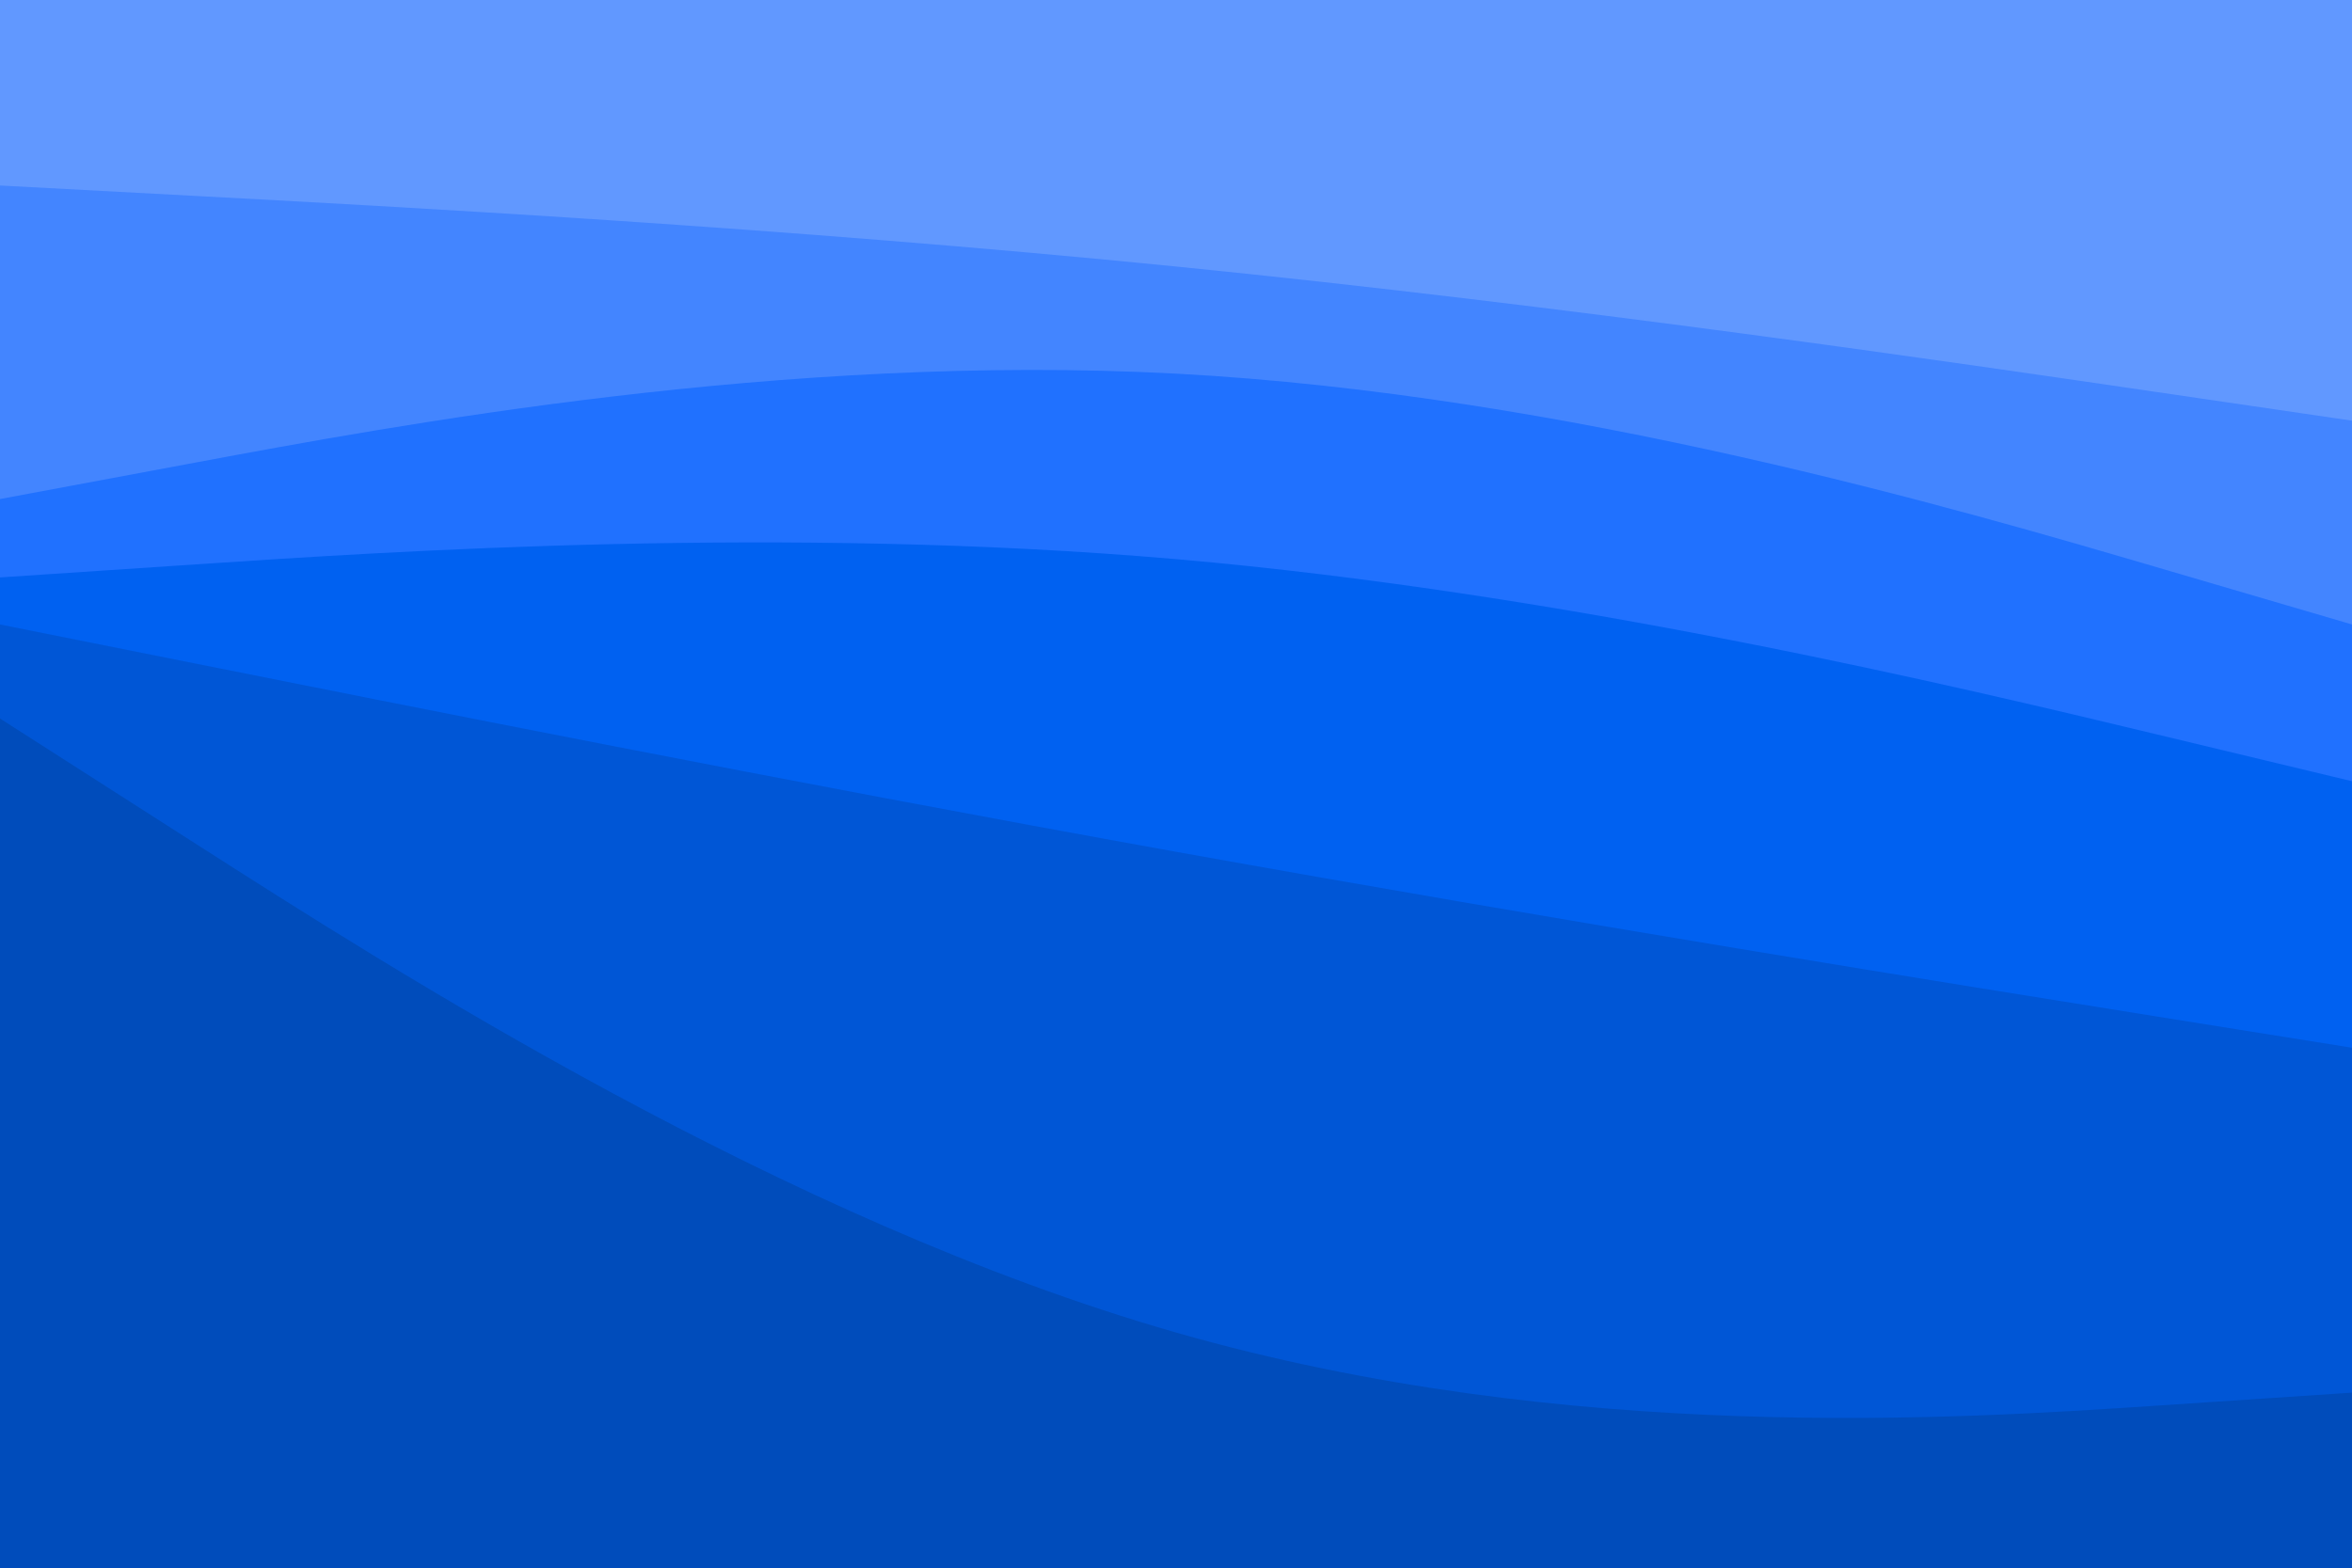
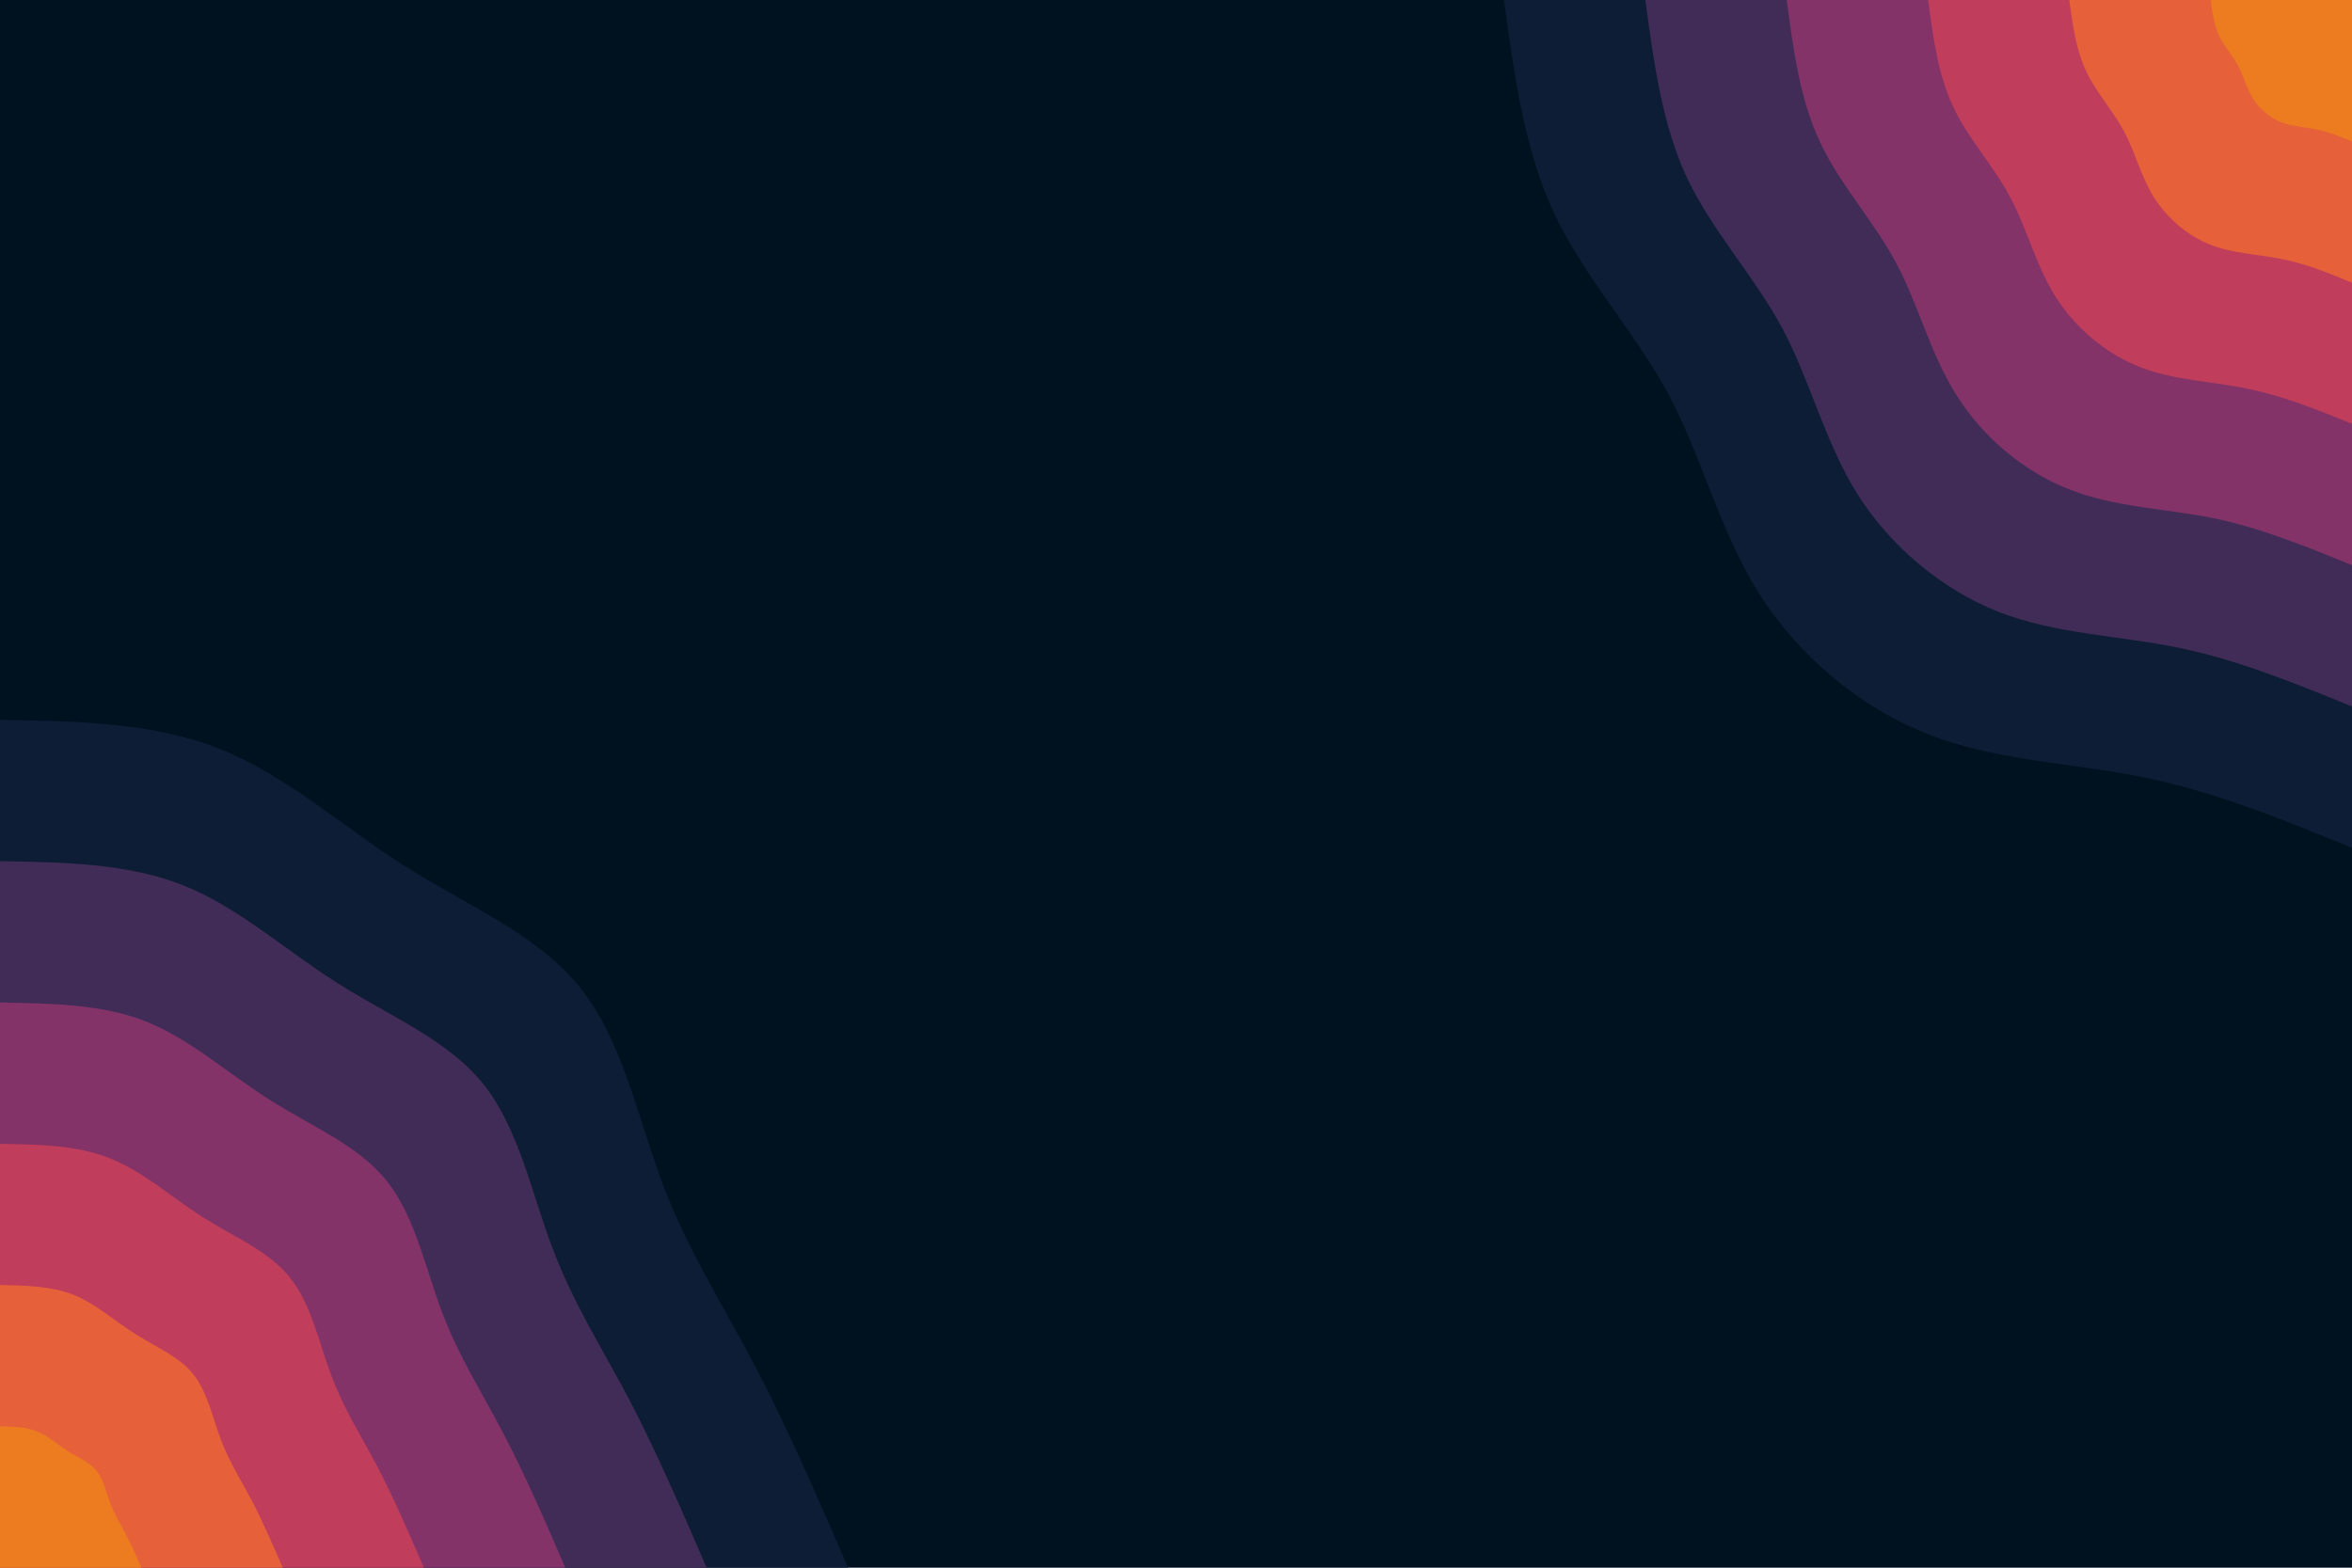
<svg xmlns="http://www.w3.org/2000/svg" id="visual" viewBox="0 0 900 600" width="900" height="600">
-   <path d="M0 73L75 77C150 81 300 89 450 104C600 119 750 141 825 152L900 163L900 0L825 0C750 0 600 0 450 0C300 0 150 0 75 0L0 0Z" fill="#6198ff" />
-   <path d="M0 193L75 179C150 165 300 137 450 145C600 153 750 197 825 219L900 241L900 161L825 150C750 139 600 117 450 102C300 87 150 79 75 75L0 71Z" fill="#4385ff" />
-   <path d="M0 223L75 218C150 213 300 203 450 216C600 229 750 265 825 283L900 301L900 239L825 217C750 195 600 151 450 143C300 135 150 163 75 177L0 191Z" fill="#2071ff" />
-   <path d="M0 241L75 256C150 271 300 301 450 328C600 355 750 379 825 391L900 403L900 299L825 281C750 263 600 227 450 214C300 201 150 211 75 216L0 221Z" fill="#0061f1" />
-   <path d="M0 277L75 325C150 373 300 469 450 512C600 555 750 545 825 540L900 535L900 401L825 389C750 377 600 353 450 326C300 299 150 269 75 254L0 239Z" fill="#0056d6" />
-   <path d="M0 601L75 601C150 601 300 601 450 601C600 601 750 601 825 601L900 601L900 533L825 538C750 543 600 553 450 510C300 467 150 371 75 323L0 275Z" fill="#004cbb" />
+   <rect x="0" y="0" width="900" height="600" fill="#001220" />
+   <defs>
+     <linearGradient id="grad1_0" x1="33.3%" y1="0%" x2="100%" y2="100%">
+       <stop offset="20%" stop-color="#ec7c1f" stop-opacity="1" />
+       <stop offset="80%" stop-color="#ec7c1f" stop-opacity="1" />
+     </linearGradient>
+   </defs>
+   <defs>
+     <linearGradient id="grad1_1" x1="33.3%" y1="0%" x2="100%" y2="100%">
+       <stop offset="20%" stop-color="#ec7c1f" stop-opacity="1" />
+       <stop offset="80%" stop-color="#d74c4d" stop-opacity="1" />
+     </linearGradient>
+   </defs>
+   <defs>
+     <linearGradient id="grad1_2" x1="33.3%" y1="0%" x2="100%" y2="100%">
+       <stop offset="20%" stop-color="#a33564" stop-opacity="1" />
+       <stop offset="80%" stop-color="#d74c4d" stop-opacity="1" />
+     </linearGradient>
+   </defs>
+   <defs>
+     <linearGradient id="grad1_3" x1="33.3%" y1="0%" x2="100%" y2="100%">
+       <stop offset="20%" stop-color="#a33564" stop-opacity="1" />
+       <stop offset="80%" stop-color="#613063" stop-opacity="1" />
+     </linearGradient>
+   </defs>
+   <defs>
+     <linearGradient id="grad1_4" x1="33.3%" y1="0%" x2="100%" y2="100%">
+       <stop offset="20%" stop-color="#242648" stop-opacity="1" />
+       <stop offset="80%" stop-color="#613063" stop-opacity="1" />
+     </linearGradient>
+   </defs>
+   <defs>
+     <linearGradient id="grad1_5" x1="33.3%" y1="0%" x2="100%" y2="100%">
+       <stop offset="20%" stop-color="#242648" stop-opacity="1" />
+       <stop offset="80%" stop-color="#001220" stop-opacity="1" />
+     </linearGradient>
+   </defs>
+   <defs>
+     <linearGradient id="grad2_0" x1="0%" y1="0%" x2="66.7%" y2="100%">
+       <stop offset="20%" stop-color="#ec7c1f" stop-opacity="1" />
+       <stop offset="80%" stop-color="#ec7c1f" stop-opacity="1" />
+     </linearGradient>
+   </defs>
+   <defs>
+     <linearGradient id="grad2_1" x1="0%" y1="0%" x2="66.7%" y2="100%">
+       <stop offset="20%" stop-color="#d74c4d" stop-opacity="1" />
+       <stop offset="80%" stop-color="#ec7c1f" stop-opacity="1" />
+     </linearGradient>
+   </defs>
+   <defs>
+     <linearGradient id="grad2_2" x1="0%" y1="0%" x2="66.7%" y2="100%">
+       <stop offset="20%" stop-color="#d74c4d" stop-opacity="1" />
+       <stop offset="80%" stop-color="#a33564" stop-opacity="1" />
+     </linearGradient>
+   </defs>
+   <defs>
+     <linearGradient id="grad2_3" x1="0%" y1="0%" x2="66.7%" y2="100%">
+       <stop offset="20%" stop-color="#613063" stop-opacity="1" />
+       <stop offset="80%" stop-color="#a33564" stop-opacity="1" />
+     </linearGradient>
+   </defs>
+   <defs>
+     <linearGradient id="grad2_4" x1="0%" y1="0%" x2="66.7%" y2="100%">
+       <stop offset="20%" stop-color="#613063" stop-opacity="1" />
+       <stop offset="80%" stop-color="#242648" stop-opacity="1" />
+     </linearGradient>
+   </defs>
+   <defs>
+     <linearGradient id="grad2_5" x1="0%" y1="0%" x2="66.7%" y2="100%">
+       <stop offset="20%" stop-color="#001220" stop-opacity="1" />
+       <stop offset="80%" stop-color="#242648" stop-opacity="1" />
+     </linearGradient>
+   </defs>
+   <g transform="translate(900, 0)">
+     <path d="M0 324.5C-26.1 313.8 -52.2 303.1 -79.7 297.5C-107.2 291.9 -136.1 291.3 -162.2 281C-188.4 270.8 -211.9 250.9 -227 227C-242 203.1 -248.6 175.2 -261.5 151C-274.5 126.8 -293.7 106.3 -305.2 81.8C-316.8 57.2 -320.6 28.6 -324.5 0L0 0Z" fill="#0d1d35" style="transition: all 0.4s cubic-bezier(0.16, 1, 0.3, 1) 0s;" />
+     <path d="M0 270.4C-21.8 261.5 -43.5 252.6 -66.4 247.9C-89.3 243.2 -113.4 242.7 -135.2 234.2C-157 225.6 -176.6 209.1 -189.2 189.2C-201.7 169.2 -207.2 146 -217.9 125.8C-228.7 105.7 -244.7 88.6 -254.4 68.2C-264 47.7 -267.2 23.8 -270.4 0L0 0Z" fill="#412c58" style="transition: all 0.4s cubic-bezier(0.16, 1, 0.3, 1) 0s;" />
+     <path d="M0 216.3C-17.4 209.2 -34.8 202.1 -53.1 198.3C-71.5 194.6 -90.7 194.2 -108.2 187.3C-125.6 180.5 -141.3 167.3 -151.3 151.3C-161.4 135.4 -165.8 116.8 -174.4 100.7C-183 84.5 -195.8 70.9 -203.5 54.5C-211.2 38.2 -213.8 19.1 -216.3 0L0 0Z" fill="#833367" style="transition: all 0.4s cubic-bezier(0.16, 1, 0.3, 1) 0s;" />
+     <path d="M0 162.2C-13.1 156.9 -26.1 151.6 -39.9 148.8C-53.6 145.9 -68 145.6 -81.1 140.5C-94.2 135.4 -106 125.4 -113.5 113.5C-121 101.5 -124.3 87.6 -130.8 75.5C-137.2 63.4 -146.8 53.2 -152.6 40.9C-158.4 28.6 -160.3 14.3 -162.2 0L0 0Z" fill="#c03d5b" style="transition: all 0.4s cubic-bezier(0.16, 1, 0.3, 1) 0s;" />
+     <path d="M0 108.2C-8.7 104.6 -17.4 101 -26.6 99.2C-35.7 97.3 -45.4 97.1 -54.1 93.7C-62.8 90.3 -70.6 83.6 -75.7 75.7C-80.7 67.7 -82.9 58.4 -87.2 50.3C-91.5 42.3 -97.9 35.4 -101.7 27.3C-105.6 19.1 -106.9 9.5 -108.2 0L0 0Z" fill="#e6613a" style="transition: all 0.4s cubic-bezier(0.16, 1, 0.3, 1) 0s;" />
+     <path d="M0 54.1C-4.4 52.3 -8.7 50.5 -13.3 49.6C-17.9 48.6 -22.7 48.5 -27 46.8C-31.4 45.1 -35.3 41.8 -37.8 37.8C-40.3 33.8 -41.4 29.2 -43.6 25.2C-45.7 21.1 -48.9 17.7 -50.9 13.6C-52.8 9.5 -53.4 4.8 -54.1 0L0 0Z" fill="#ec7c1f" style="transition: all 0.4s cubic-bezier(0.16, 1, 0.3, 1) 0s;" />
+   </g>
+   <g transform="translate(0, 600)">
+     <path d="M0 -324.5C29.3 -324 58.6 -323.5 84 -313.4C109.4 -303.4 130.9 -283.7 155 -268.5C179.1 -253.2 205.7 -242.4 222 -222C238.3 -201.6 244.2 -171.7 253.7 -146.5C263.3 -121.3 276.4 -101 288.8 -77.4C301.2 -53.8 312.9 -26.9 324.5 0L0 0Z" fill="#0d1d35" style="transition: all 0.4s cubic-bezier(0.16, 1, 0.3, 1) 0s;" />
+     <path d="M0 -270.4C24.4 -270 48.8 -269.6 70 -261.2C91.2 -252.8 109.1 -236.4 129.2 -223.7C149.2 -211 171.5 -202 185 -185C198.6 -168 203.5 -143 211.5 -122.1C219.4 -101.1 230.3 -84.2 240.7 -64.5C251 -44.8 260.7 -22.4 270.4 0L0 0Z" fill="#412c58" style="transition: all 0.4s cubic-bezier(0.16, 1, 0.3, 1) 0s;" />
+     <path d="M0 -216.3C19.5 -216 39.1 -215.7 56 -209C72.9 -202.2 87.3 -189.1 103.3 -179C119.4 -168.8 137.2 -161.6 148 -148C158.9 -134.4 162.8 -114.4 169.2 -97.7C175.5 -80.9 184.3 -67.3 192.5 -51.6C200.8 -35.8 208.6 -17.9 216.3 0L0 0Z" fill="#833367" style="transition: all 0.4s cubic-bezier(0.16, 1, 0.3, 1) 0s;" />
+     <path d="M0 -162.2C14.6 -162 29.3 -161.8 42 -156.7C54.7 -151.7 65.5 -141.9 77.5 -134.2C89.5 -126.6 102.9 -121.2 111 -111C119.2 -100.8 122.1 -85.8 126.9 -73.3C131.6 -60.7 138.2 -50.5 144.4 -38.7C150.6 -26.9 156.4 -13.4 162.2 0L0 0Z" fill="#c03d5b" style="transition: all 0.4s cubic-bezier(0.16, 1, 0.3, 1) 0s;" />
+     <path d="M0 -108.2C9.8 -108 19.5 -107.8 28 -104.5C36.5 -101.1 43.6 -94.6 51.7 -89.5C59.7 -84.4 68.6 -80.8 74 -74C79.4 -67.2 81.4 -57.2 84.6 -48.8C87.8 -40.4 92.1 -33.7 96.3 -25.8C100.4 -17.9 104.3 -9 108.2 0L0 0Z" fill="#e6613a" style="transition: all 0.4s cubic-bezier(0.16, 1, 0.3, 1) 0s;" />
+     <path d="M0 -54.1C4.9 -54 9.8 -53.9 14 -52.2C18.2 -50.6 21.8 -47.3 25.8 -44.7C29.8 -42.2 34.3 -40.4 37 -37C39.7 -33.6 40.7 -28.6 42.3 -24.4C43.9 -20.2 46.1 -16.8 48.1 -12.9C50.2 -9 52.1 -4.5 54.1 0L0 0Z" fill="#ec7c1f" style="transition: all 0.4s cubic-bezier(0.16, 1, 0.3, 1) 0s;" />
+   </g>
</svg>
